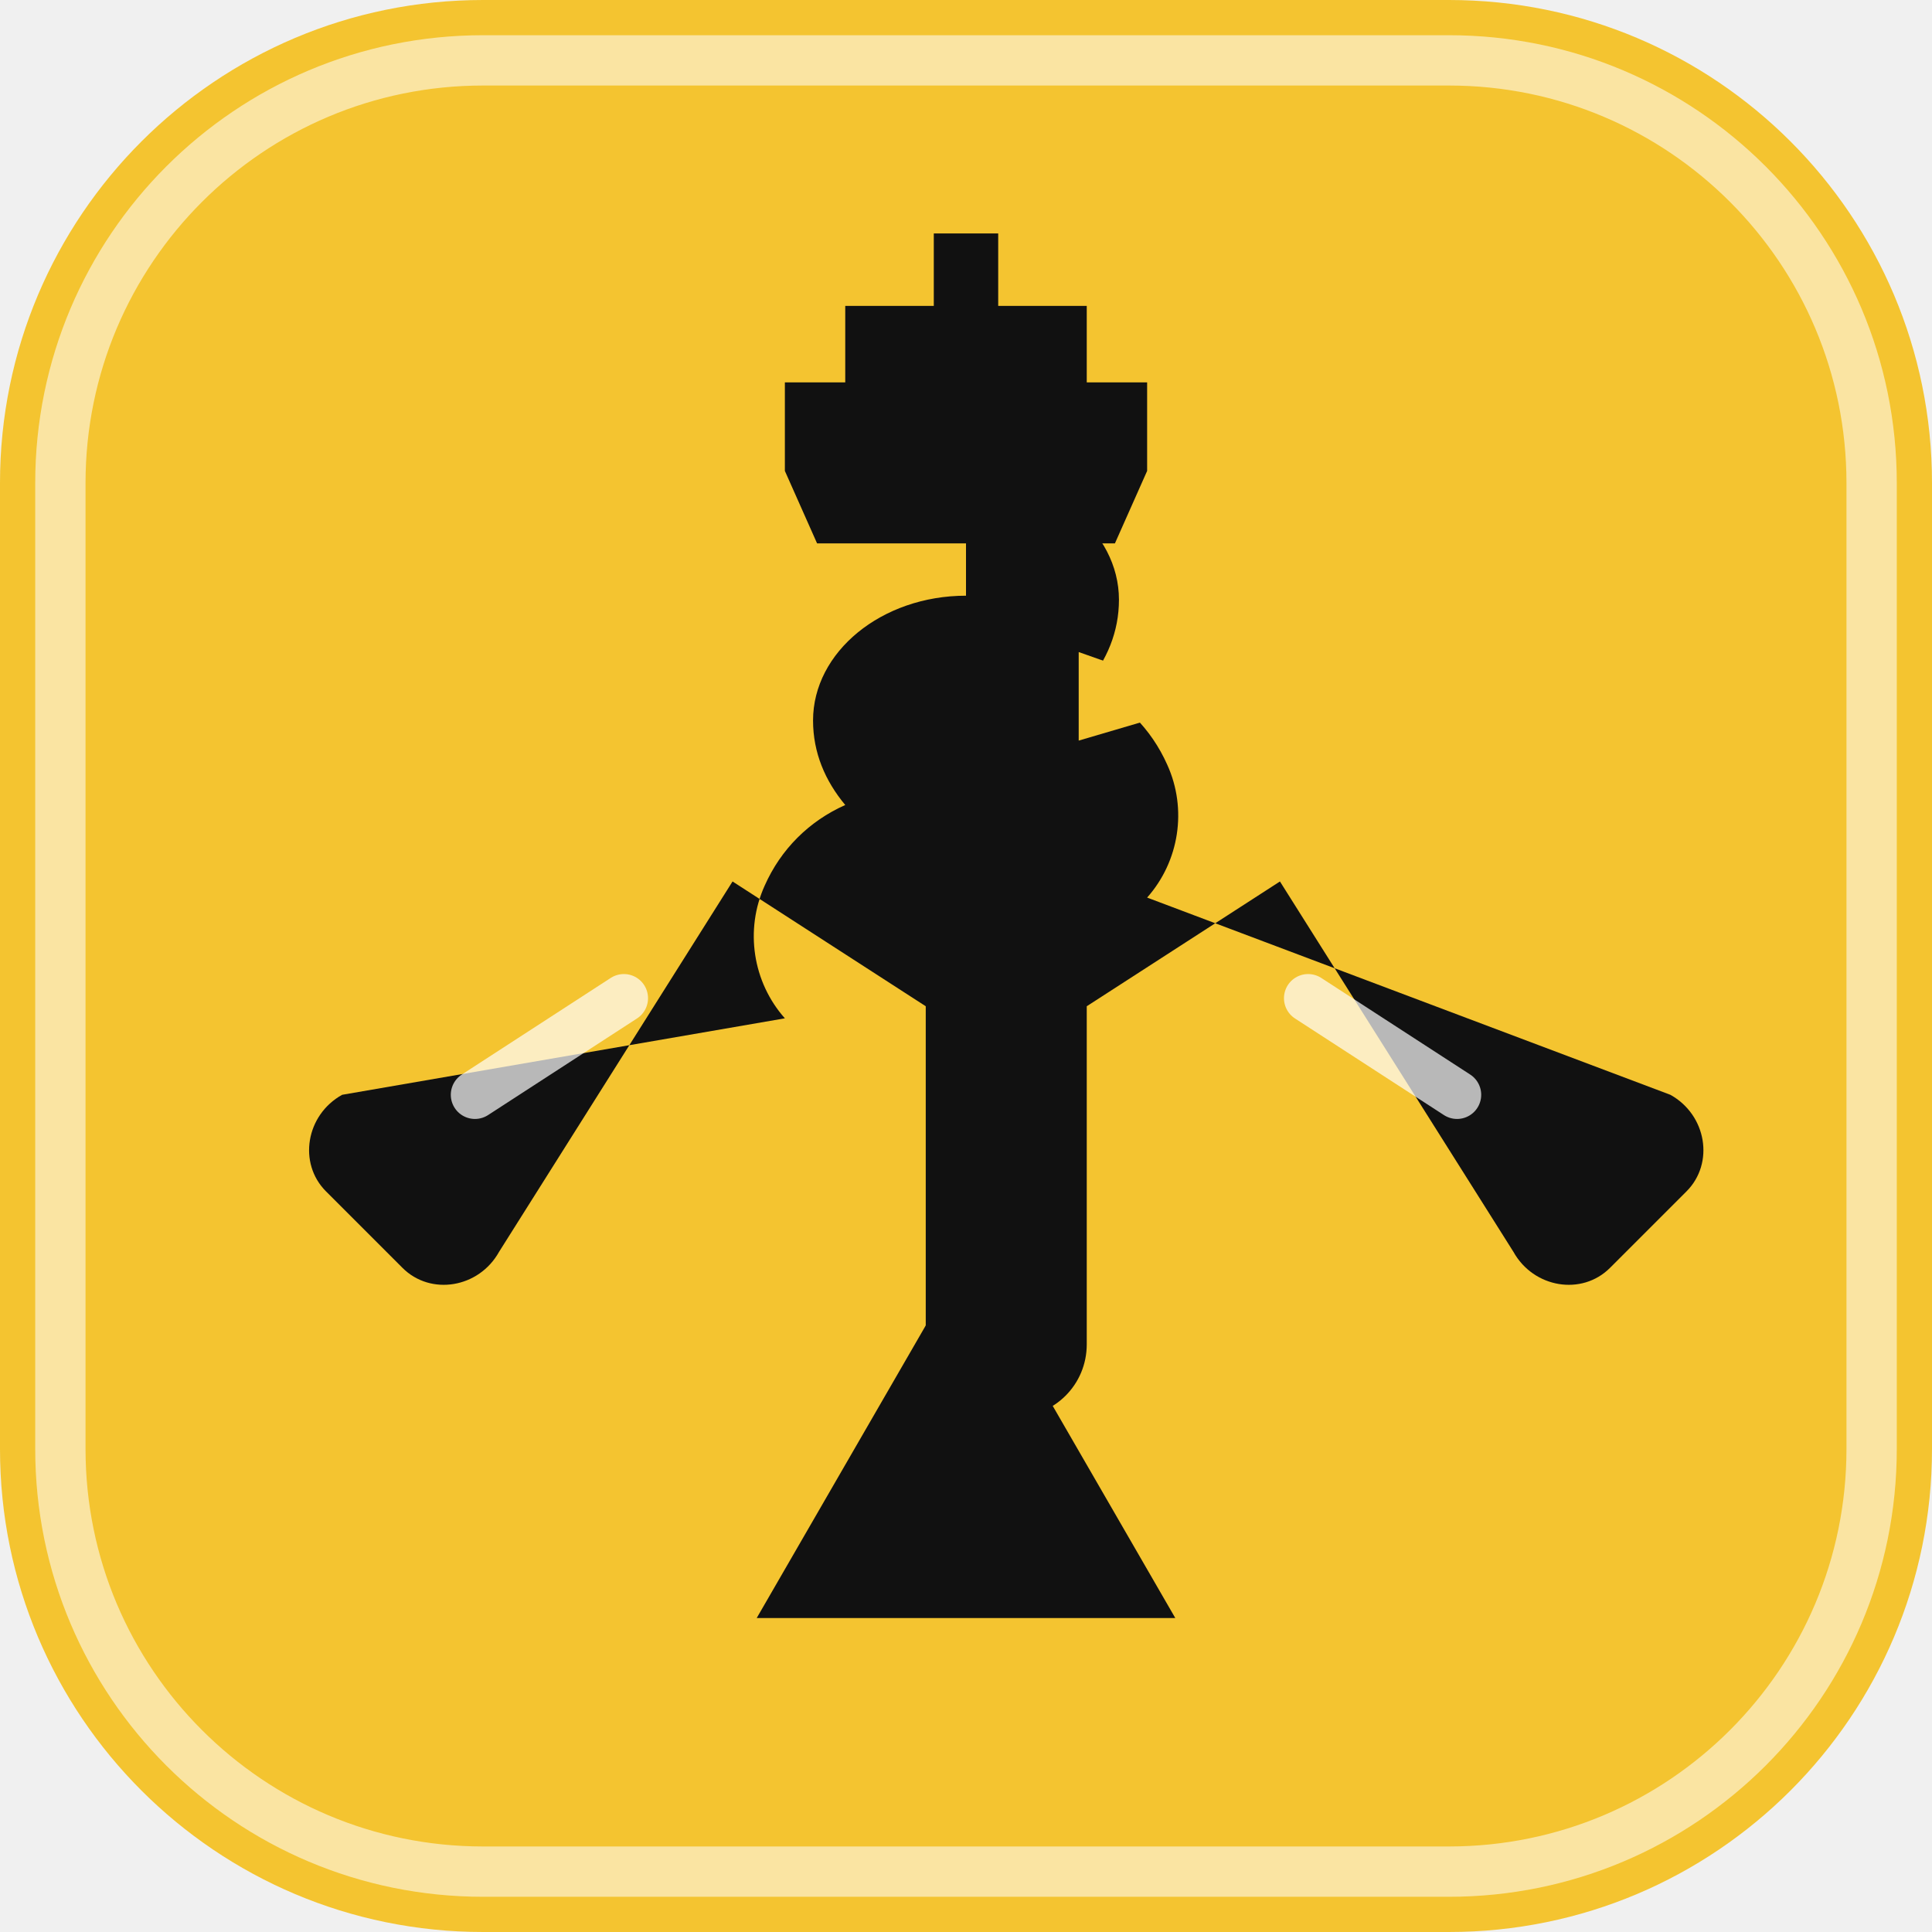
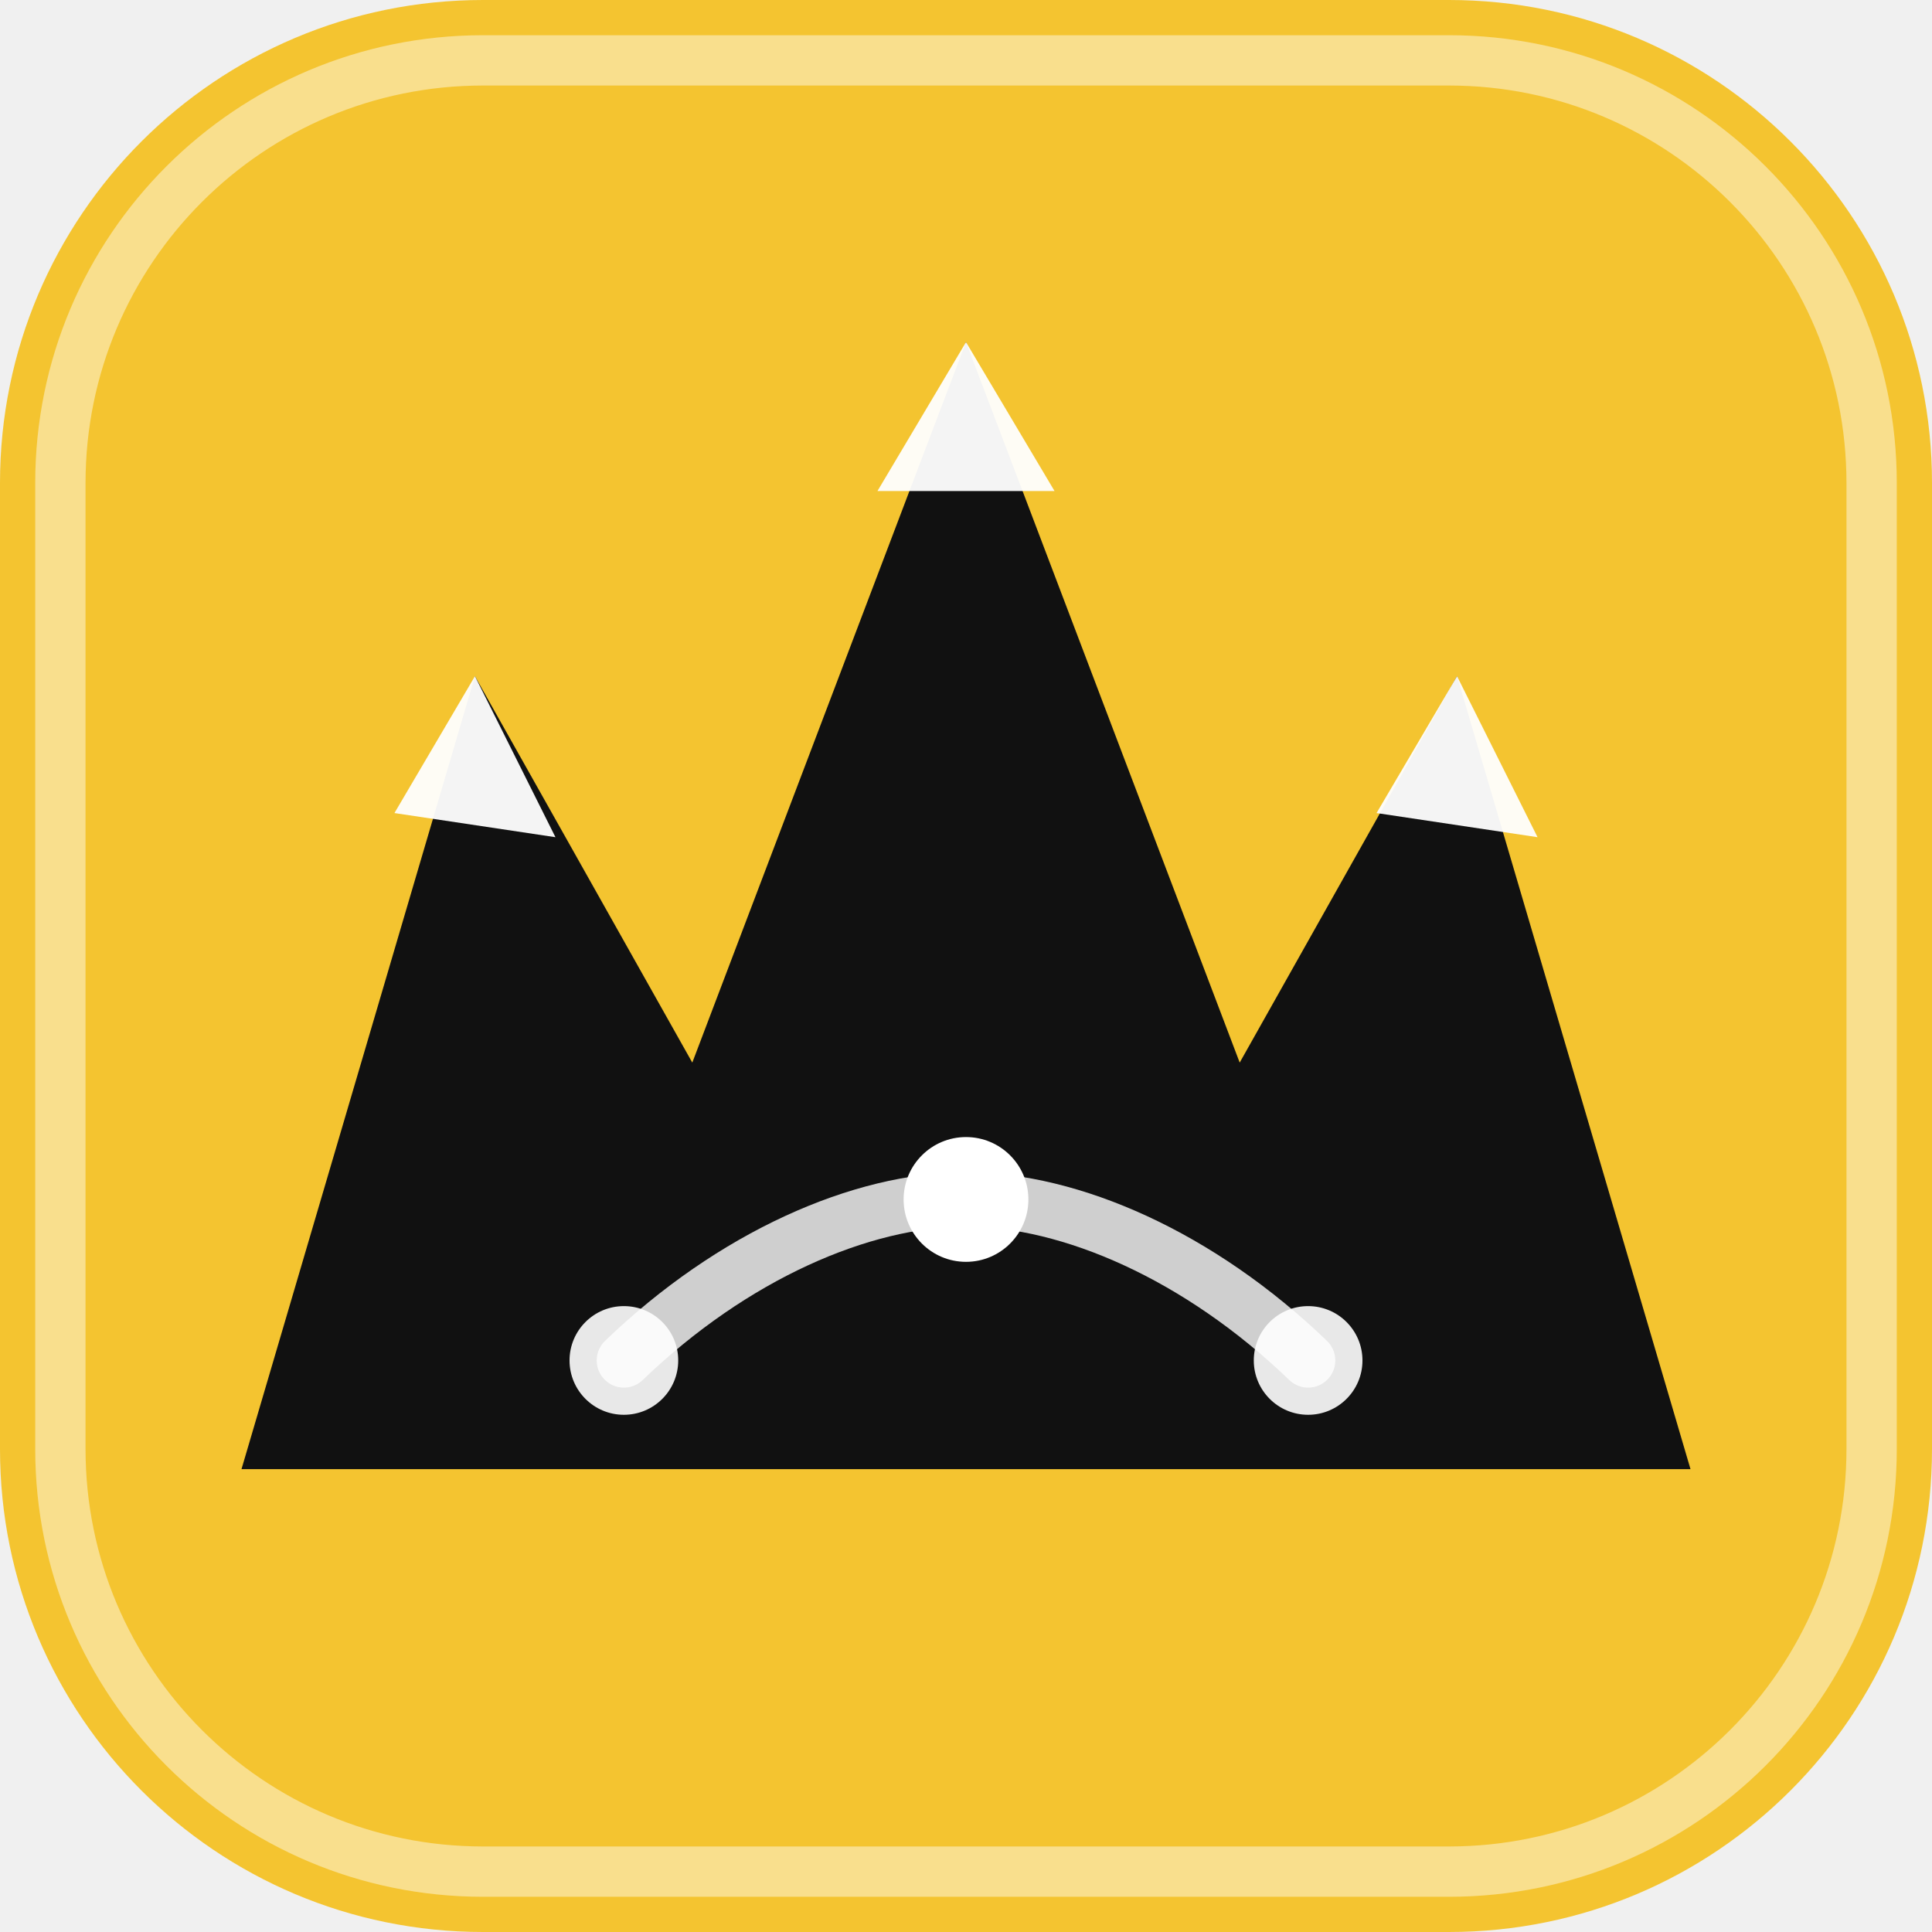
<svg xmlns="http://www.w3.org/2000/svg" viewBox="0 0 48 48" fill="none" role="img" aria-label="Meiringen.org">
  <rect width="48" height="48" rx="12" fill="#F4C430" />
-   <rect x="1.5" y="1.5" width="45" height="45" rx="10.5" stroke="#FFFFFF" stroke-width="1.25" opacity="0.55" />
-   <g fill="#111111">
-     <path d="M19.5 9.5h9v2.2l-.8 1.8h-7.4l-.8-1.8V9.5Z" />
-     <path d="M21 7.6h6v2h-6V7.6Z" />
-     <path d="M23.2 5.8h1.6v2.4h-1.6V5.8Z" />
-     <path d="M24 14.8c-2.1 0-3.8 1.4-3.8 3.1 0 .8.3 1.5.8 2.1-.9.4-1.6 1.1-2 2-.5 1.1-.3 2.4.5 3.3L8.5 27.2c-.9.5-1.1 1.7-.4 2.4l1.9 1.9c.7.7 1.9.5 2.4-.4l5.8-9.2 4.8 3.1v8.4c0 1 .8 1.8 1.8 1.8h.4c1 0 1.8-.8 1.8-1.8v-8.4l4.8-3.1 5.8 9.2c.5.9 1.7 1.1 2.4.4l1.9-1.9c.7-.7.5-1.9-.4-2.4L28.5 22.3c.8-.9 1-2.2.5-3.3-.4-.9-1.1-1.6-2-2 .5-.6.8-1.3.8-2.1 0-1.7-1.7-3.1-3.8-3.1Z" />
-     <path d="M24 31.2 18.8 40.2h10.4L24 31.2Z" />
-   </g>
-   <path d="M26.8 16.2 30.2 17.4 26.8 18.4V16.2Z" fill="#F4C430" />
-   <path d="M15.5 24.8 11.8 27.2M32.5 24.8 36.2 27.2" stroke="#FFFFFF" stroke-width="1.2" stroke-linecap="round" opacity="0.7" />
+   <rect x="1.5" y="1.5" width="45" height="45" rx="10.5" stroke="#FFFFFF" stroke-width="1.25" opacity="0.45" />
+   <path fill="#111111" d="M6 36.5 11.8 16.8 17.2 26.4 24 8.5 30.8 26.4 36.2 16.8 42 36.5Z" />
+   <path fill="#FFFFFF" d="M9.8 20.2 11.8 16.8 13.8 20.8Z" opacity="0.95" />
+   <path fill="#FFFFFF" d="M21.8 12.2 24 8.5 26.2 12.2Z" opacity="0.95" />
+   <path fill="#FFFFFF" d="M34.2 20.2 36.2 16.8 38.2 20.8Z" opacity="0.95" />
+   <path d="M15.5 33.8C18.2 31.2 21.4 29.8 24 29.8s5.8 1.4 8.5 4" stroke="#FFFFFF" stroke-width="1.35" stroke-linecap="round" fill="none" opacity="0.8" />
+   <circle cx="15.5" cy="33.8" r="1.35" fill="#FFFFFF" opacity="0.9" />
+   <circle cx="24" cy="29.8" r="1.55" fill="#FFFFFF" />
+   <circle cx="32.5" cy="33.8" r="1.35" fill="#FFFFFF" opacity="0.9" />
</svg>
